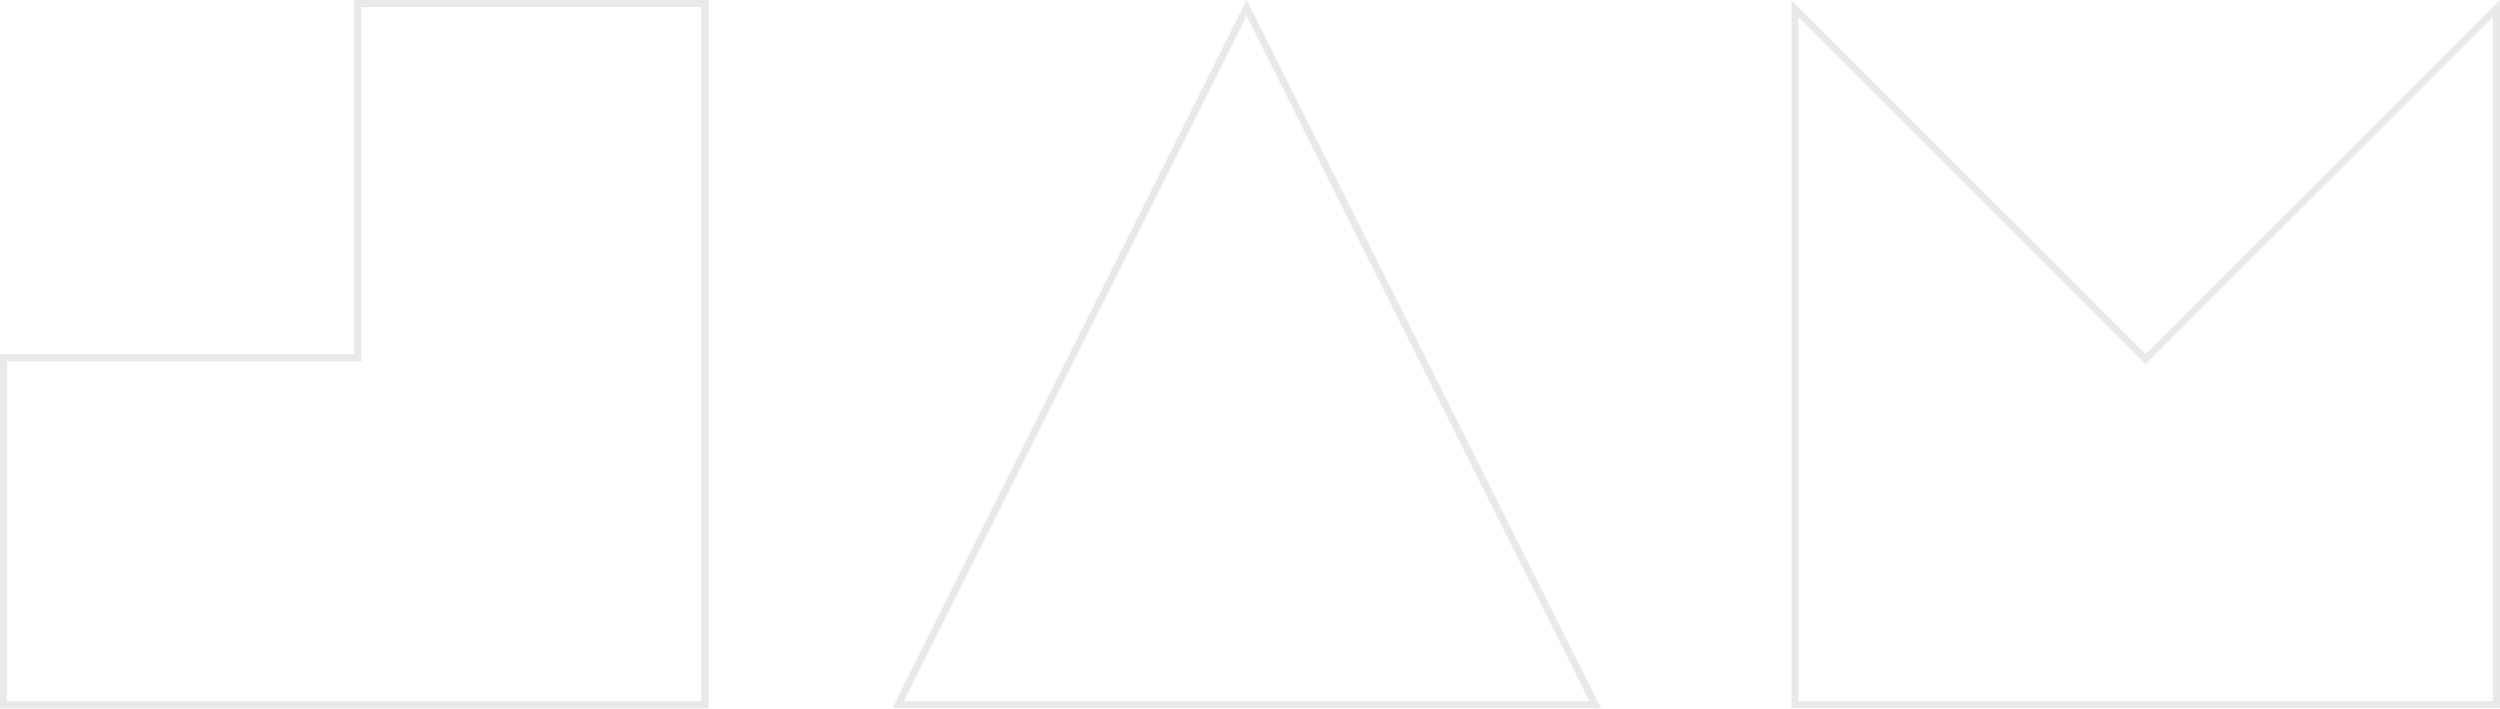
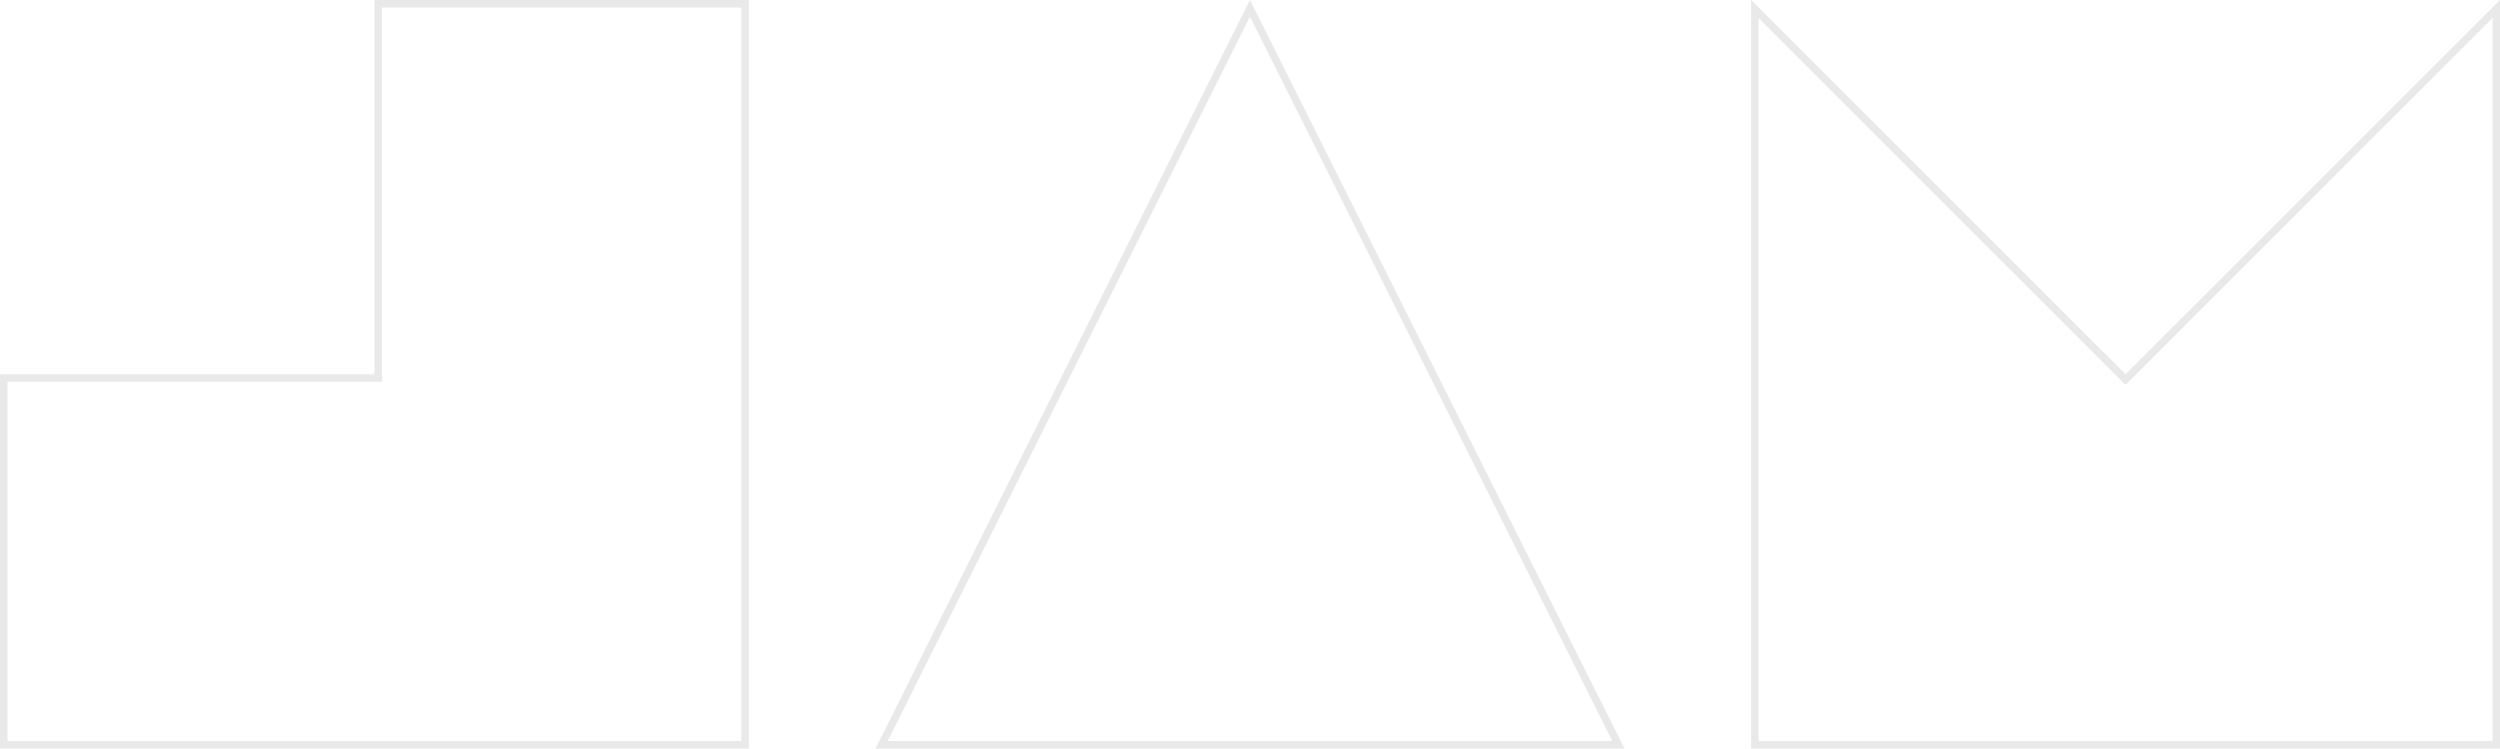
- <svg xmlns="http://www.w3.org/2000/svg" width="353" height="100" viewBox="0 0 353 100" fill="none">
-   <path d="M99.545 0.5V99.5H0.5V50.497H50.528V0.5H99.545Z" stroke="#444444" stroke-opacity="0.12" />
-   <path d="M352.5 99.5H253.449V1.206L302.618 50.351L302.972 50.704L303.325 50.351L352.5 1.206V99.5Z" stroke="#444444" stroke-opacity="0.12" />
-   <path d="M225.241 99.5H126.81L176.022 1.117L225.241 99.5Z" stroke="#444444" stroke-opacity="0.12" />
+ <svg xmlns="http://www.w3.org/2000/svg" width="334" height="100" viewBox="0 0 334 100" fill="none">
+   <path d="M99.545 0.5L99.545 99.5L0.5 99.5L0.5 50.497L50.528 50.497L50.528 0.5L99.545 0.5Z" stroke="#444444" stroke-opacity="0.12" />
+   <path d="M333.5 99.5L234.449 99.5L234.449 1.206L283.618 50.351L283.972 50.704L284.325 50.351L333.5 1.206L333.5 99.5Z" stroke="#444444" stroke-opacity="0.12" />
+   <path d="M216.215 99.5L117.783 99.5L166.996 1.117L216.215 99.5Z" stroke="#444444" stroke-opacity="0.12" />
</svg>
